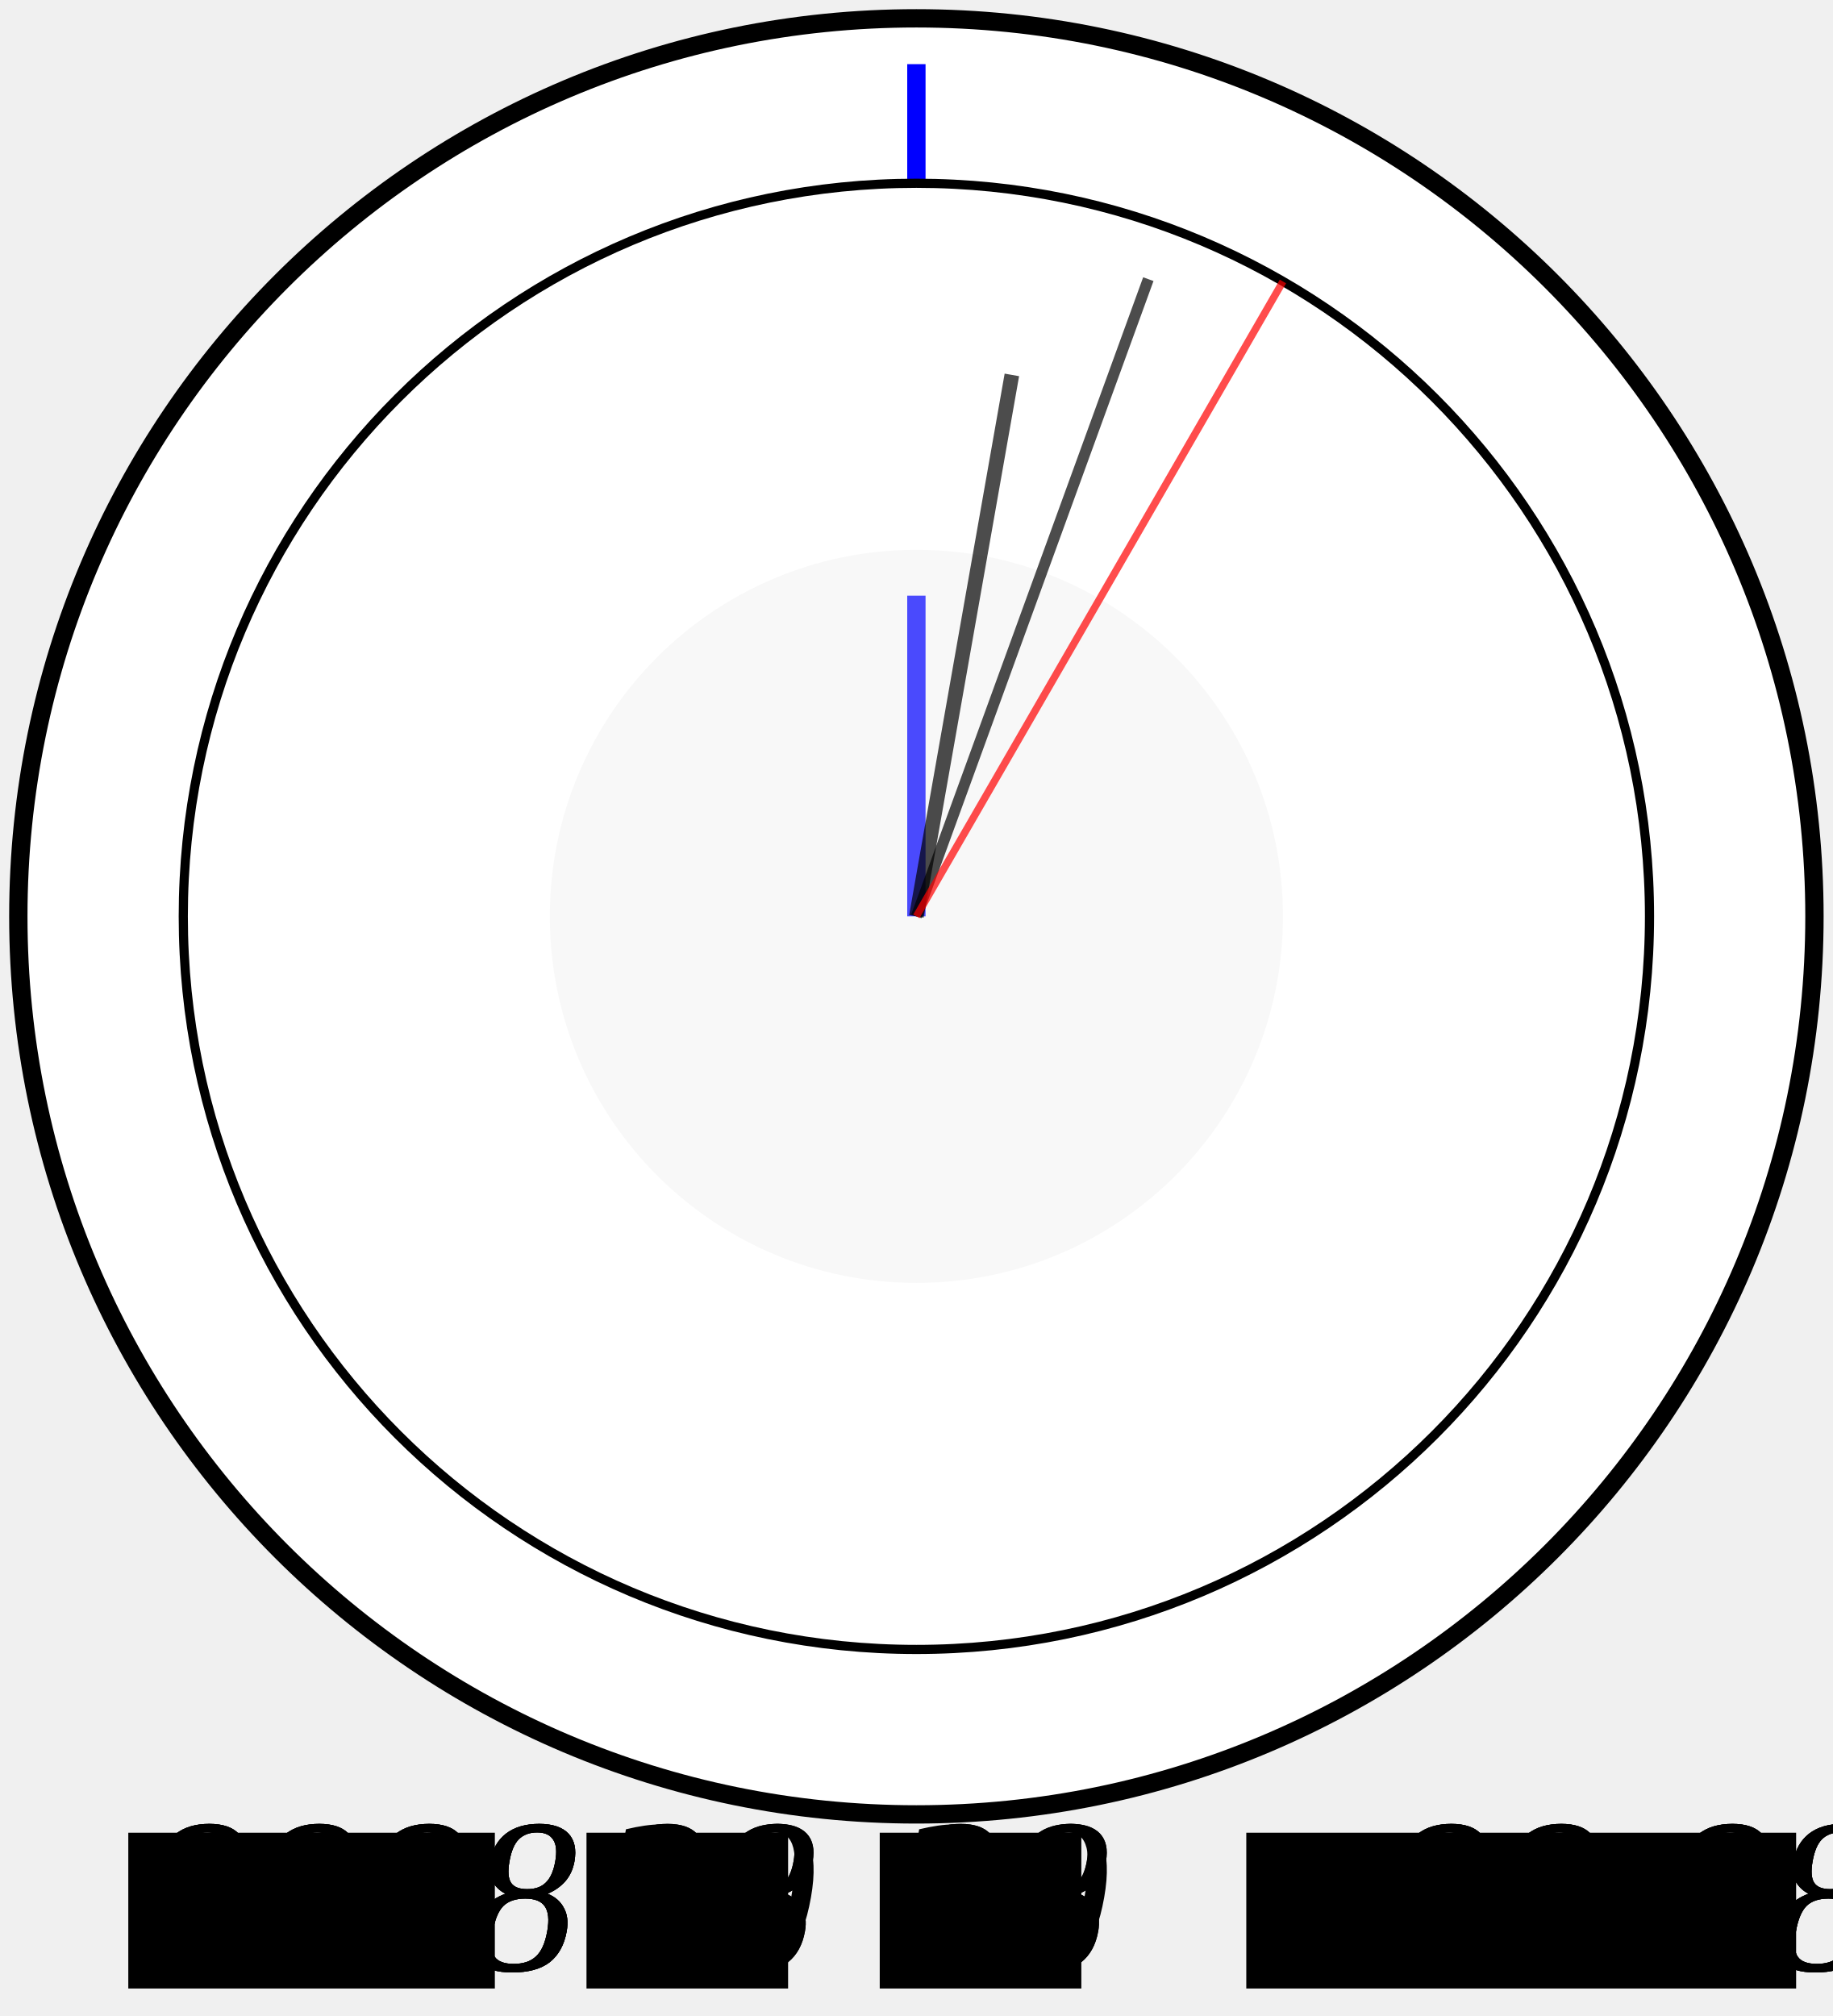
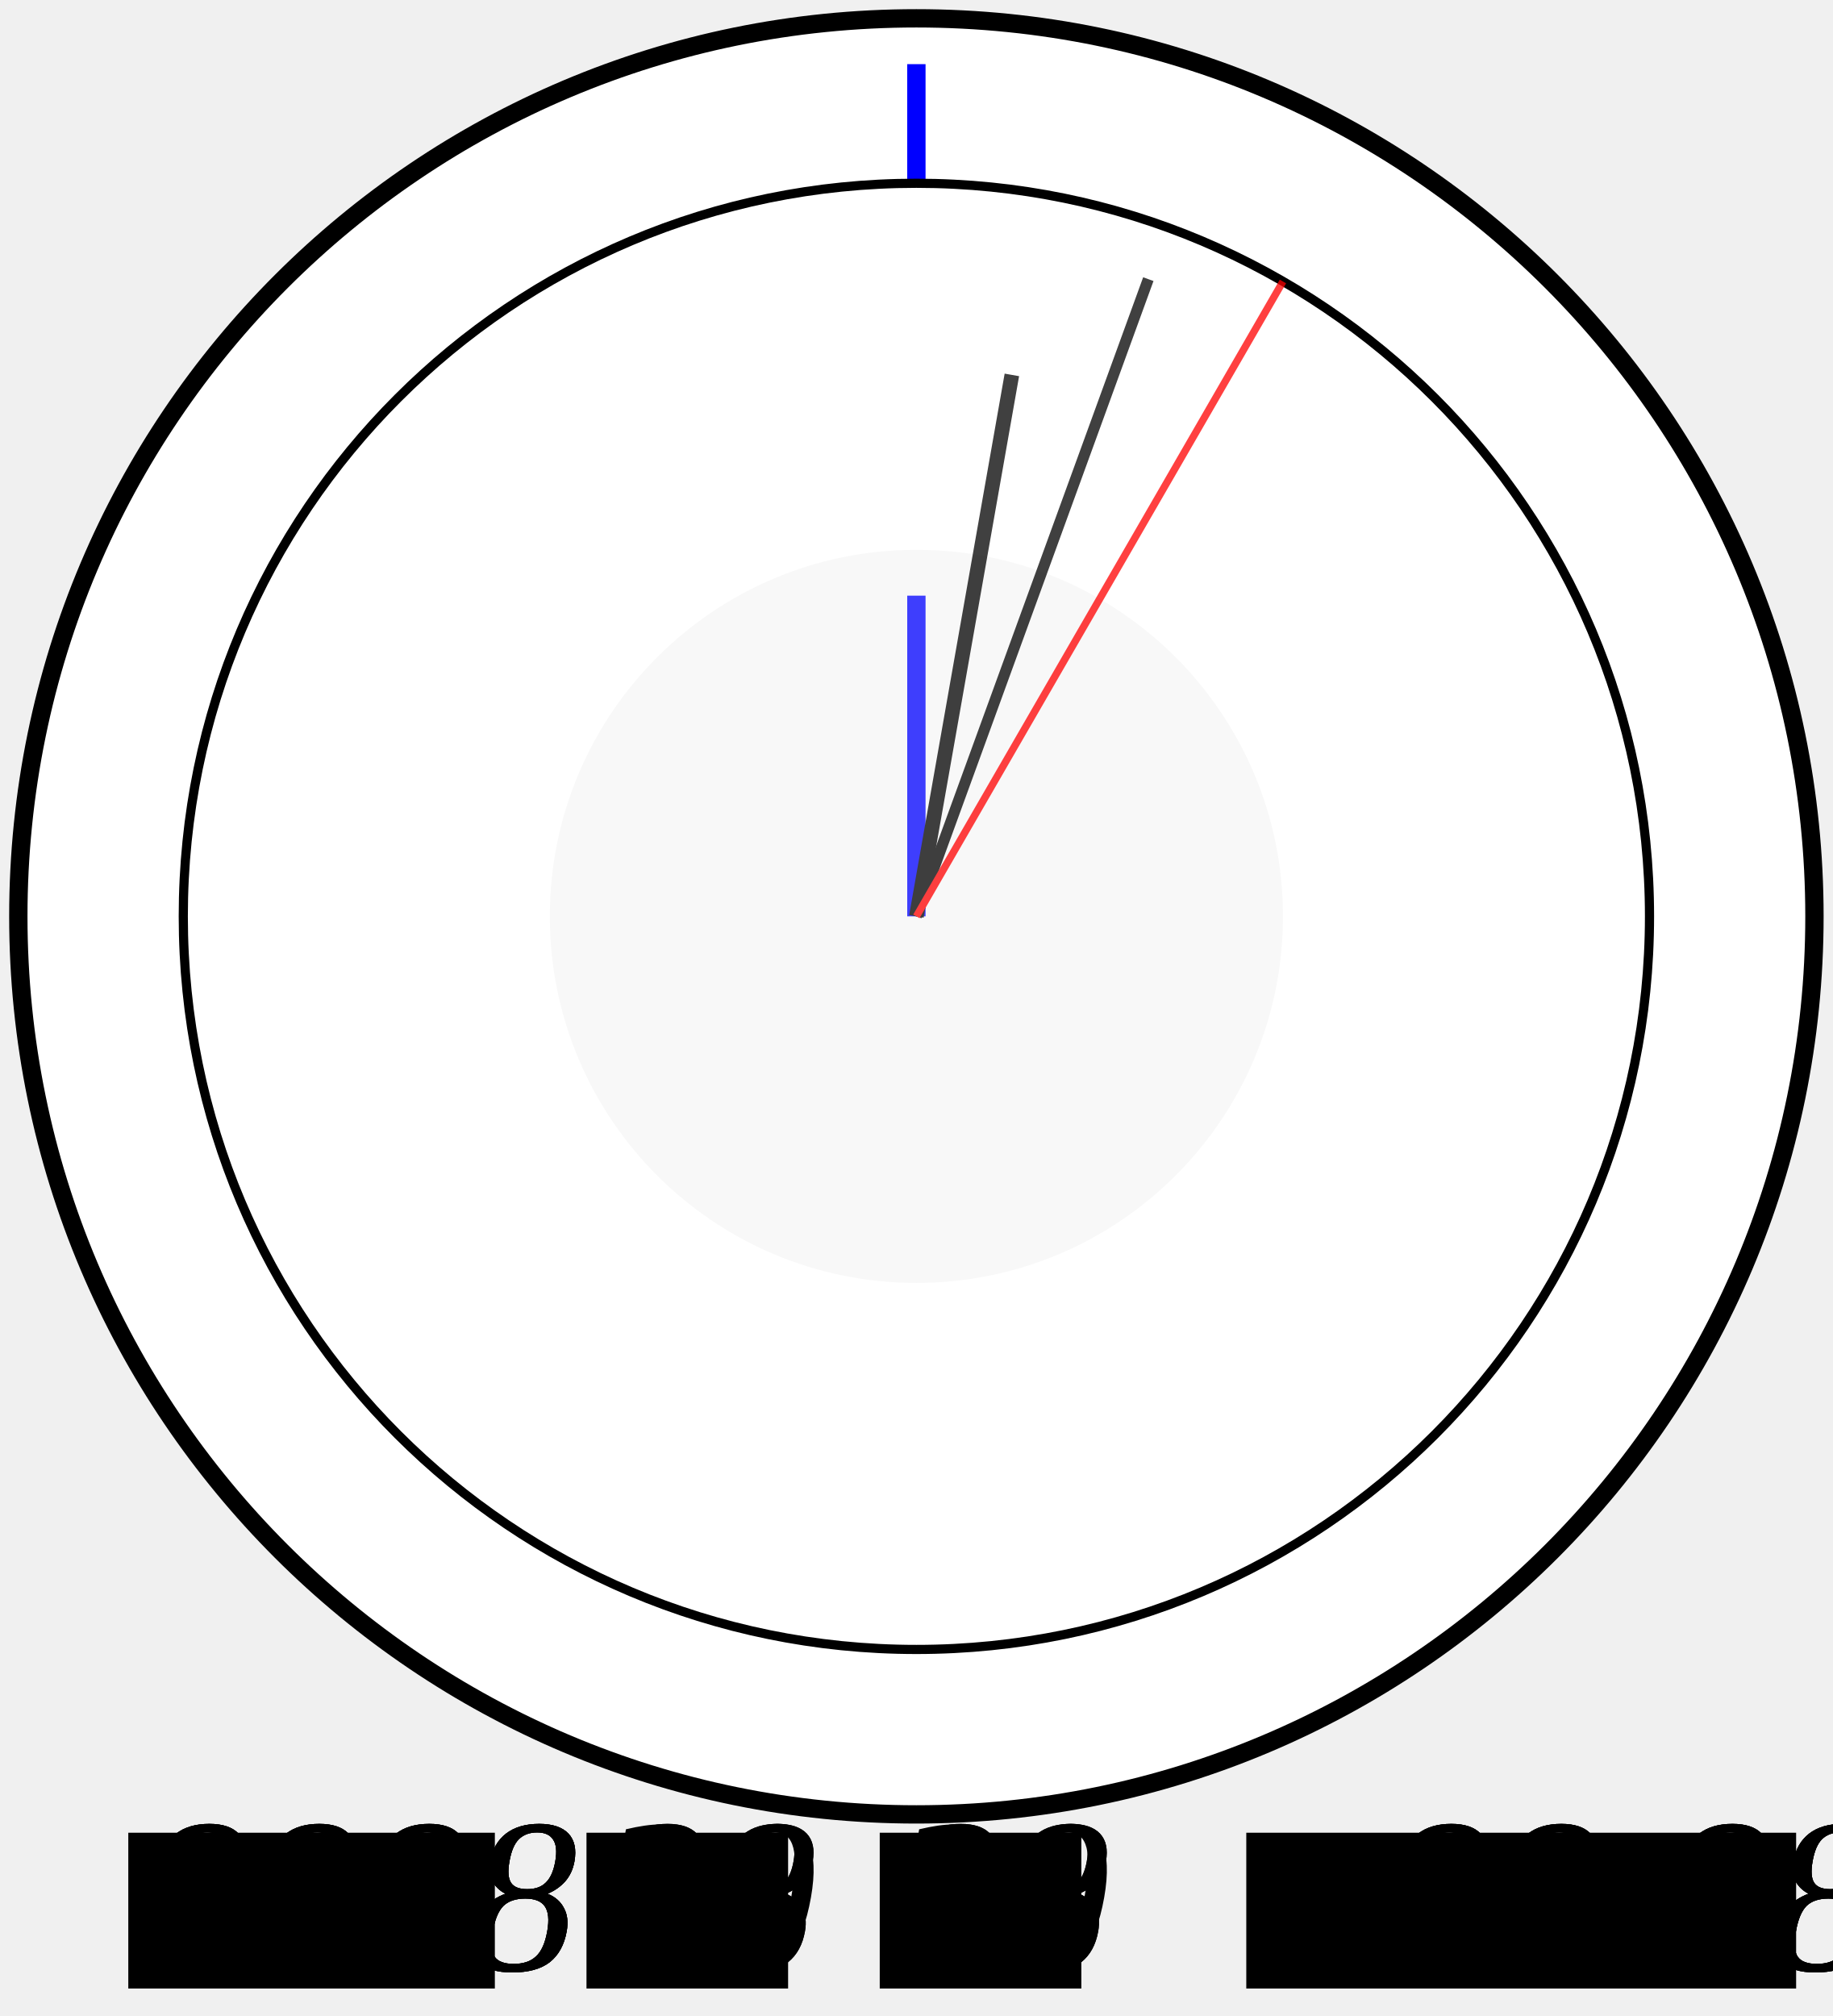
<svg xmlns="http://www.w3.org/2000/svg" version="1.1" viewBox="0 0 100 110" preserveAspectRatio="xMidYMid">
  <defs>
    <filter x="0" y="0" width="1" height="1" color-interpolation-filters="sRGB" id="blurFilter">
      <feGaussianBlur stdDeviation="0.3" />
    </filter>
  </defs>
  <circle cx="50" cy="50" r="49" stroke="black" stroke-width="1" fill="white" />
  <g id="week" />
  <path id="weekPointer" stroke-width="1" stroke="blue" d="M0 0 L0 -46.5 Z" transform="translate(50 50), rotate(0 0 0)" />
  <circle cx="50" cy="50" r="40" stroke="black" stroke-width="0.5" fill="white" />
  <circle cx="50" cy="50" r="20" fill="#f8f8f8" />
  <g id="hours" />
-   <path style="stroke: rgba(0,0,255,0.7); stroke-linecap:round" id="dayPointer" stroke-width="1" d="M0 0 L0 -17.5 Z" transform="translate(50 50), rotate(0 0 0)" />
-   <path style="stroke-linecap: round" id="hourPointer" stroke-width="0.8" stroke="rgba(0,0,0,0.7)" d="M0 0 L0 -30 Z" transform="translate(50 50), rotate(10 0 0)" />
-   <path style="stroke-linecap: round" id="minutePointer" stroke-width="0.6" stroke="rgba(0,0,0,0.7)" d="M0 0 L0 -37 Z" transform="translate(50 50), rotate(20 0 0)" />
-   <path style="stroke-linecap: round" id="secondPointer" stroke-width="0.4" stroke="rgba(255,0,0,0.7)" d="M0 0 L0 -40 Z" transform="translate(50 50), rotate(30 0 0)" />
+   <g style="opacity: 0.75;">
+     <path style="stroke: blue; stroke-linecap:round" id="dayPointer" stroke-width="1" d="M0 0 L0 -17.5 Z" transform="translate(50 50), rotate(0 0 0)" />
+     <path style="stroke-linecap: round" id="hourPointer" stroke-width="0.8" stroke="black" d="M0 0 L0 -30 Z" transform="translate(50 50), rotate(10 0 0)" />
+     <path style="stroke-linecap: round" id="minutePointer" stroke-width="0.6" stroke="black" d="M0 0 L0 -37 Z" transform="translate(50 50), rotate(20 0 0)" />
+     <path style="stroke-linecap: round" id="secondPointer" stroke-width="0.4" stroke="red" d="M0 0 L0 -40 Z" transform="translate(50 50), rotate(30 0 0)" />
+   </g>
  <g transform="translate(2 100)">
    <text class="label" transform="translate(4.5 8.5), rotate(-90 0 0)" id="labelYear" />
    <g transform="translate(5 0)">
      <rect width="20" height="8.5" style="fill:black" />
      <g transform="translate(0 7.5), skewX(-10)">
        <text class="digitalBG" id="yearBG">8888</text>
        <text class="digital" id="year">8888</text>
        <text class="digital glow" id="yearGlow">8888</text>
      </g>
    </g>
    <text class="label" transform="translate(29.5 8.5), rotate(-90 0 0)" id="labelMonth" />
    <g transform="translate(30 0)">
      <rect width="11" height="8.5" style="fill:black" />
      <g transform="translate(0 7.5), skewX(-10)">
        <text class="digitalBG" id="monthBG">88</text>
        <text class="digital" id="month">20</text>
        <text class="digital glow" id="monthGlow">88</text>
      </g>
    </g>
    <text class="label" transform="translate(45.5 8.5), rotate(-90 0 0)" id="labelDay" />
    <g transform="translate(46 0)">
      <rect width="11" height="8.5" style="fill:black" />
      <g transform="translate(0 7.5), skewX(-10)">
        <text class="digitalBG" id="dayBG">88</text>
        <text class="digital" id="day">20</text>
        <text class="digital glow" id="dayGlow">88</text>
      </g>
    </g>
    <text class="label" transform="translate(65.5 8.5), rotate(-90 0 0)" id="labelTimeZone" />
    <g transform="translate(66 0)">
      <rect width="30" height="8.5" style="fill:black" />
      <g transform="translate(0 7.5), skewX(-10)">
        <text class="digitalBG" id="zoneBG">+88:88</text>
        <text class="digital" id="zone">+88:88</text>
        <text class="digital glow" id="zoneGlow">+88:88</text>
      </g>
    </g>
  </g>
  <circle cx="50" cy="50" r="50" id="weekClick" fill="rgba(0,0,0,0)" />
  <circle cx="50" cy="50" r="40" id="clockClick" fill="rgba(0,0,0,0)" />
  <circle cx="50" cy="50" r="20" id="dayClick" fill="rgba(0,0,0,0)" />
</svg>
